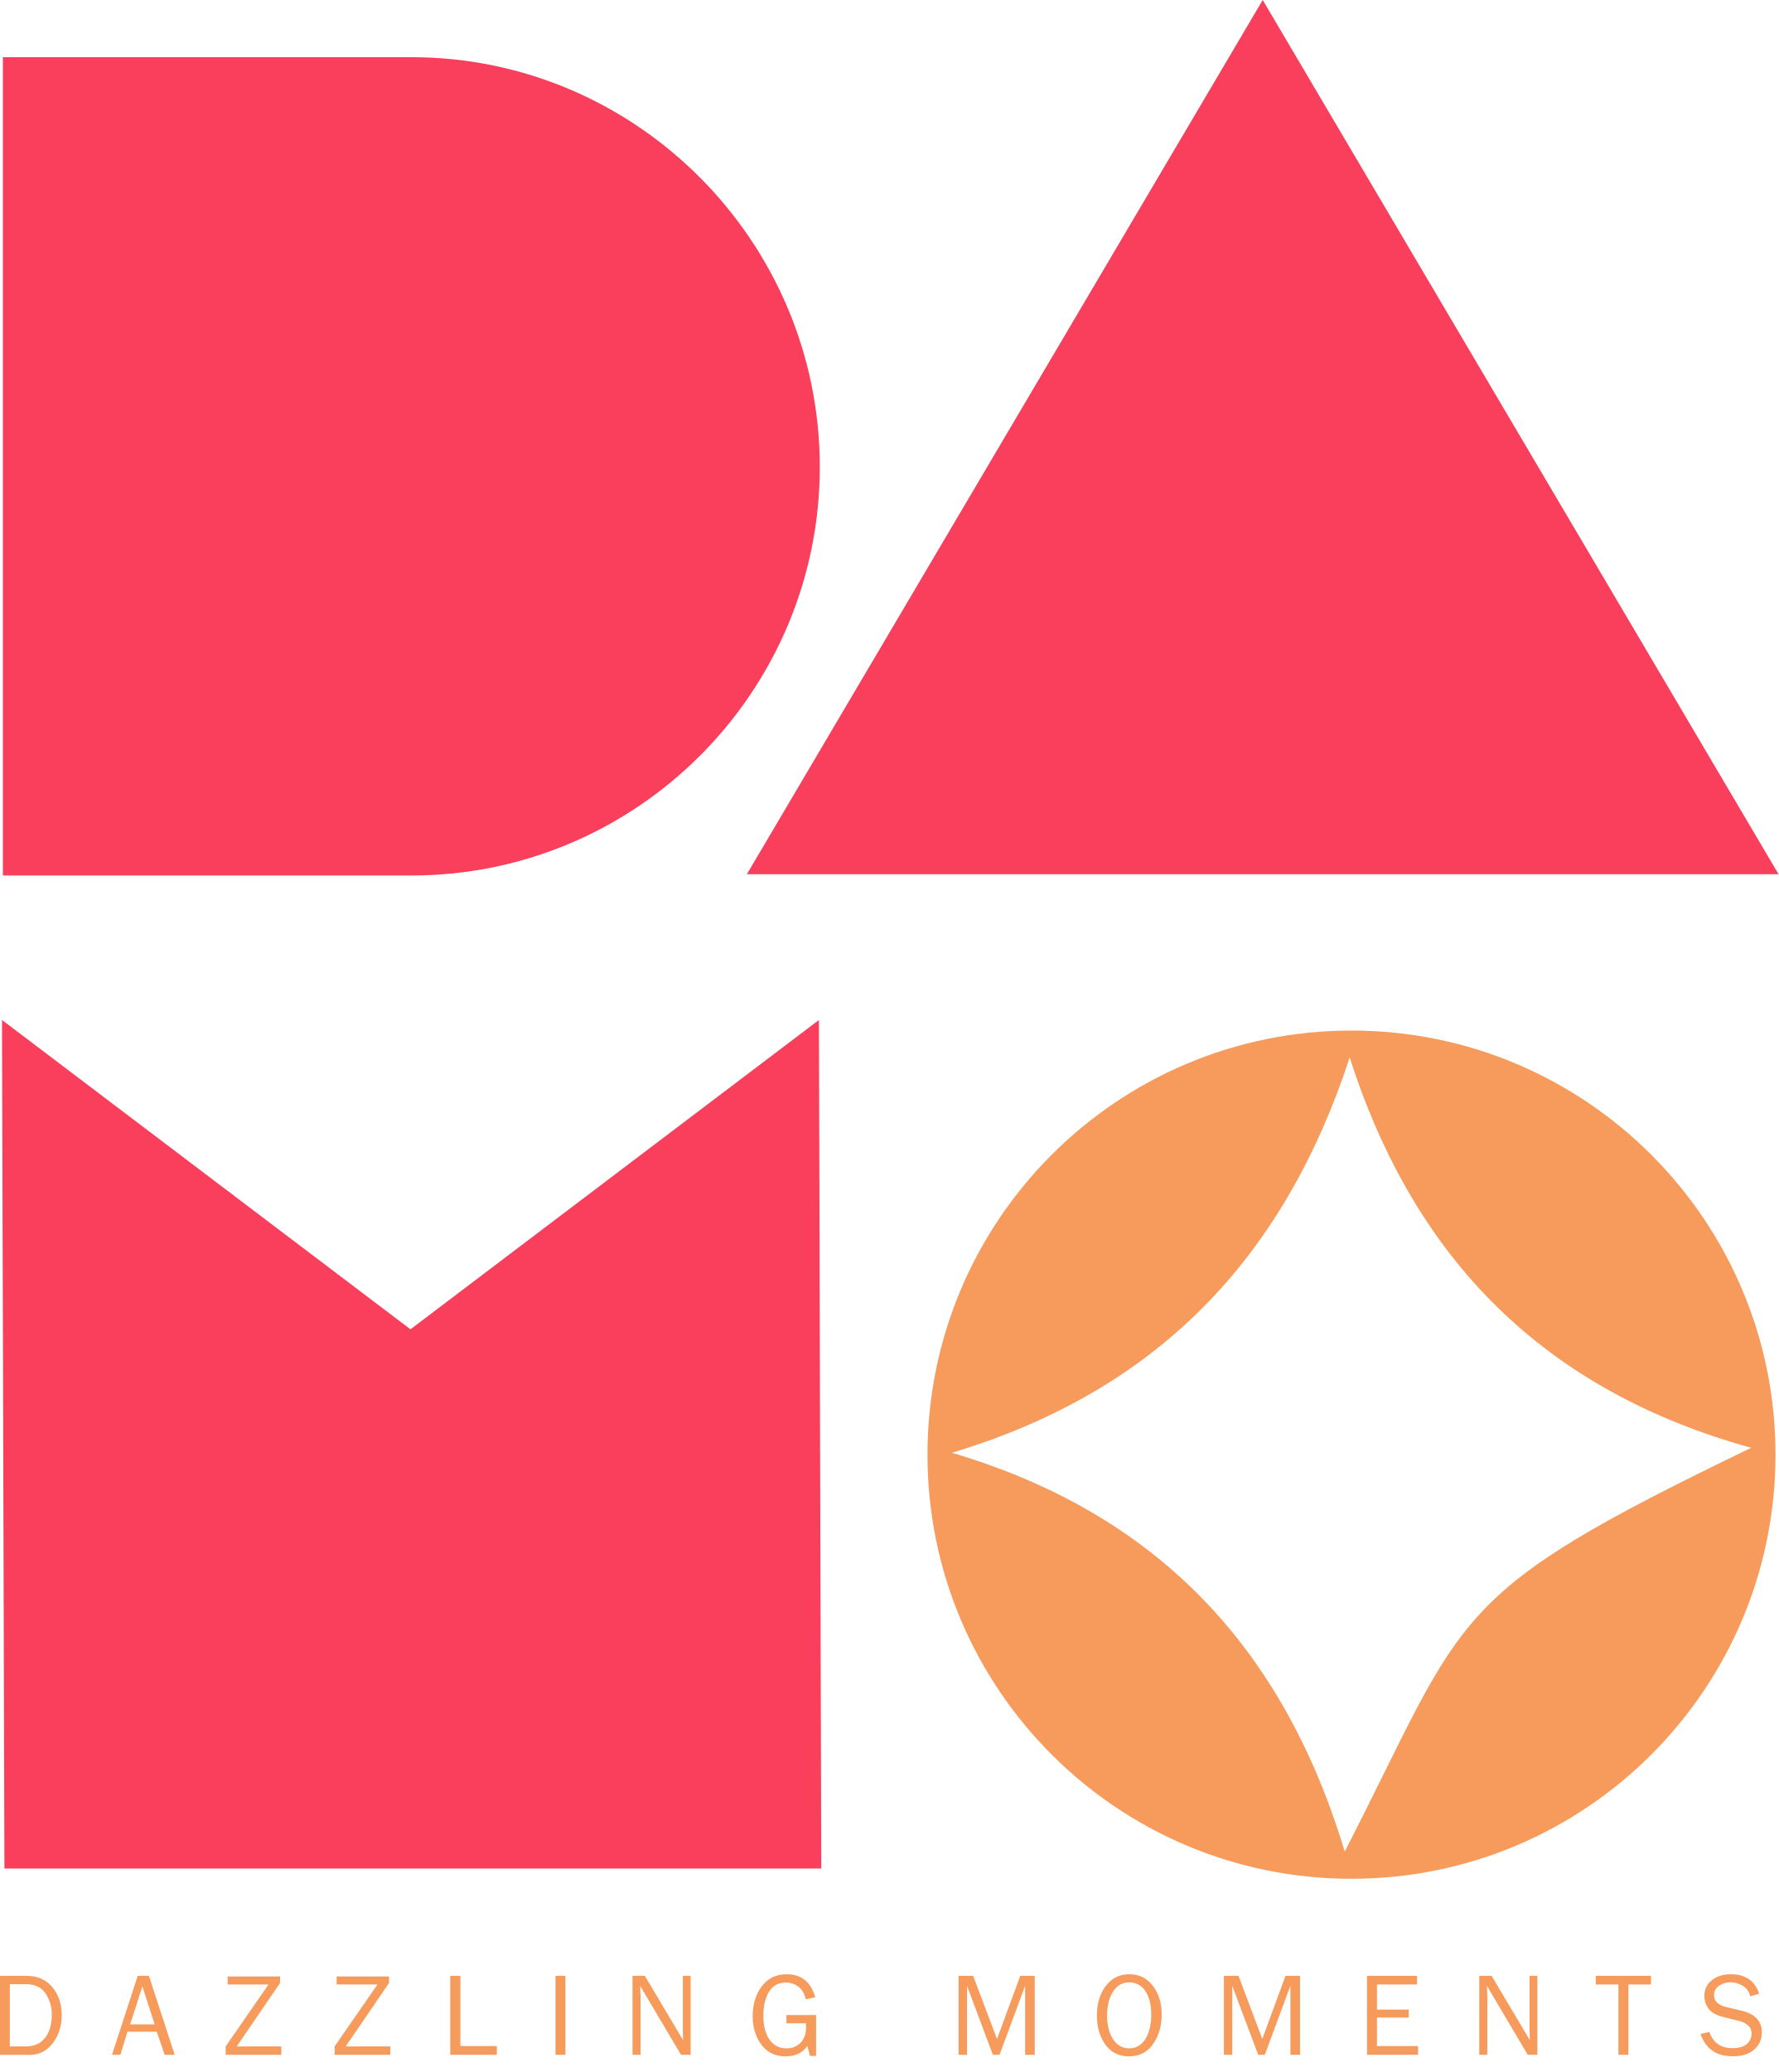
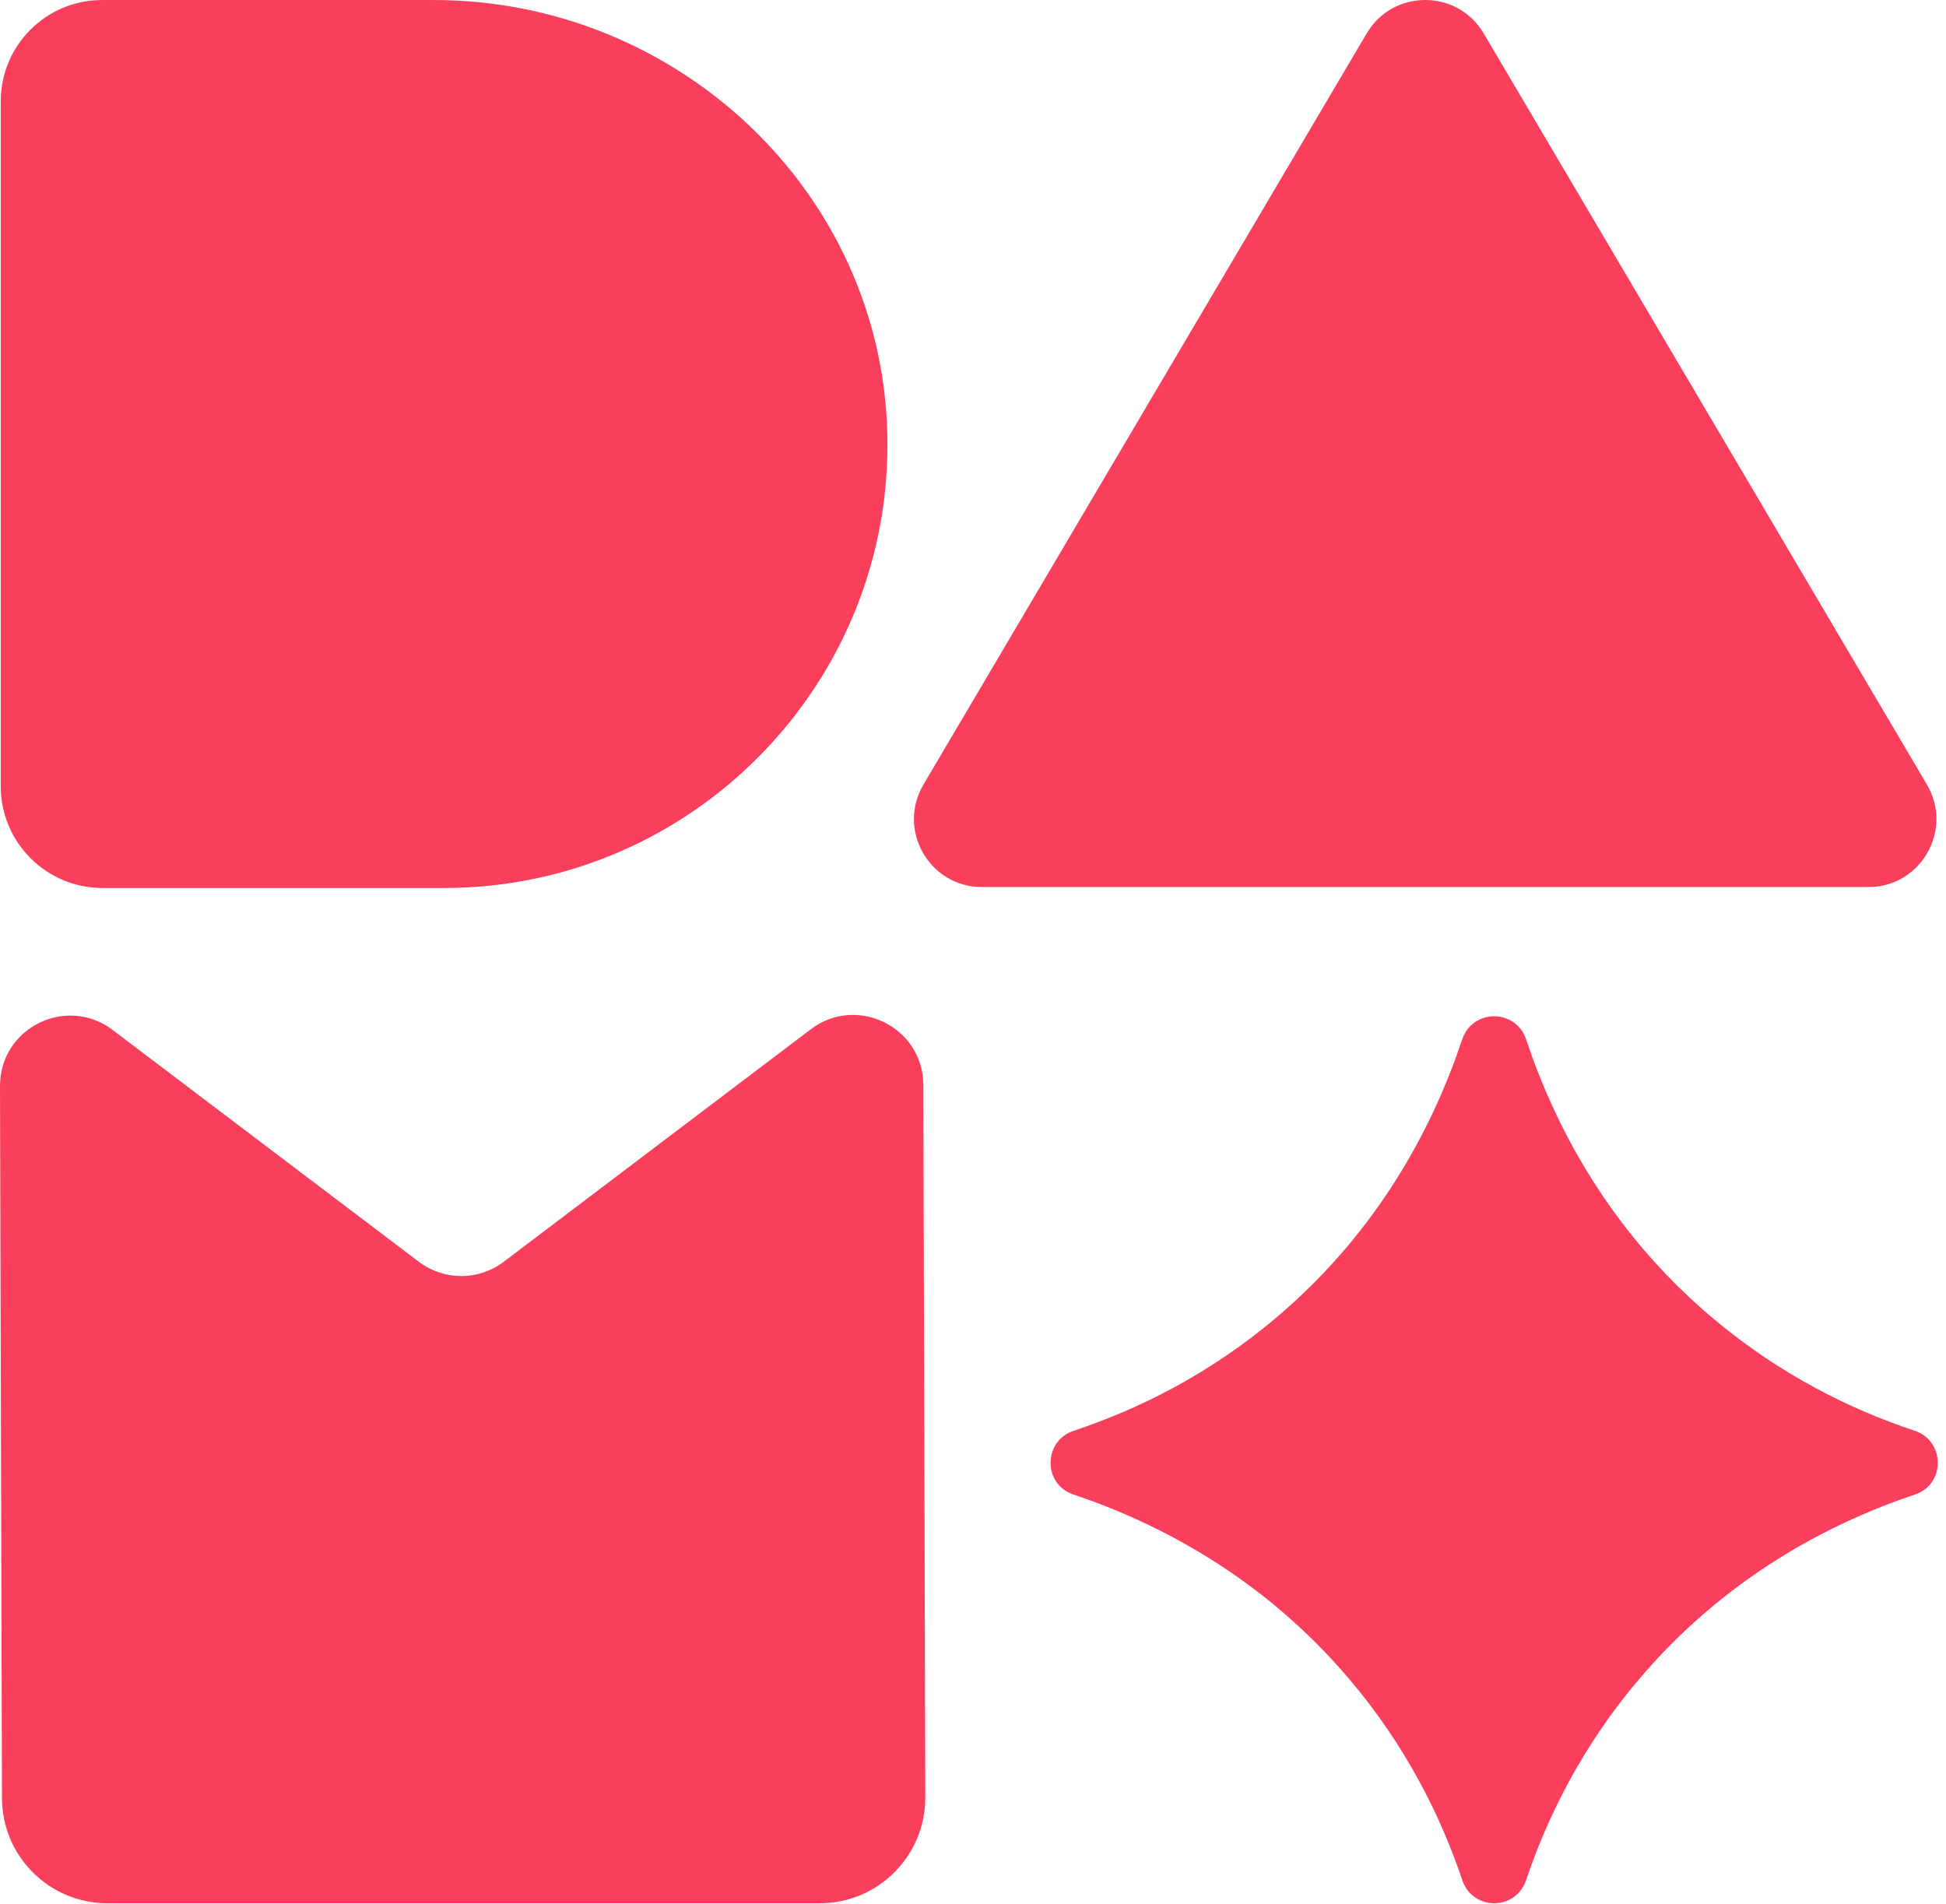
- <svg xmlns="http://www.w3.org/2000/svg" width="85" height="99" viewBox="0 0 85 99" fill="none">
-   <path d="M0 98.178v-3.773h1.263c.53 0 .944.181 1.242.545.298.364.445.808.445 1.334 0 .53-.147.98-.435 1.348-.288.369-.656.55-1.1.55H0v-.004zm.47-.4h.767c.405 0 .713-.14.925-.419.212-.277.313-.646.313-1.106a1.78 1.78 0 0 0-.298-1.005c-.202-.298-.51-.444-.94-.444H.47v2.974zM8.35 98.178h-.48l-.38-1.102H6.091l-.338 1.102h-.399l1.227-3.773h.536l1.232 3.773zm-.96-1.455-.586-1.813-.581 1.813h1.166zM13.445 97.778v.4h-2.661v-.4l2.05-2.96H10.88v-.383h2.505v.313l-2.071 3.03h2.131zM18.653 97.778v.4h-2.662v-.4l2.05-2.96h-1.954v-.383h2.505v.313l-2.07 3.03h2.131zM23.744 97.763v.415h-2.227v-3.773h.485v3.353h1.742v.005zM27.022 98.178h-.475v-3.773h.475v3.773zM33.007 98.178h-.46l-1.95-3.288.006.247c.005.096.01.172.01.237v2.804h-.384v-3.773h.59l1.824 3.07-.005-.262c-.005-.101-.005-.192-.005-.273v-2.535h.374v3.773zM39.002 96.278v1.955h-.288l-.131-.475c-.232.334-.576.495-1.035.495-.5 0-.884-.187-1.162-.56-.278-.374-.414-.829-.414-1.364 0-.57.146-1.046.44-1.43.292-.383.691-.57 1.191-.57.692 0 1.147.364 1.359 1.096l-.45.106c-.065-.278-.187-.485-.363-.611a.977.977 0 0 0-.581-.192c-.374 0-.647.151-.823.45-.177.297-.263.676-.263 1.13 0 .49.1.87.298 1.147a.94.94 0 0 0 .808.414.91.91 0 0 0 .667-.262c.176-.177.267-.42.267-.728 0-.055 0-.126-.005-.207h-.934v-.394h1.42zM49.452 98.178h-.46v-3.294l-1.222 3.294h-.318l-1.237-3.294v3.294h-.405v-3.773h.698l1.141 3.015 1.111-3.015h.692v3.773zM53.958 98.253c-.485 0-.864-.187-1.132-.565-.272-.38-.404-.839-.404-1.384 0-.571.142-1.046.425-1.415.282-.373.656-.56 1.126-.56.465 0 .838.182 1.121.55.283.364.425.829.425 1.384 0 .536-.137 1-.41 1.4-.277.393-.661.59-1.151.59zm.01-.384c.328 0 .586-.151.773-.45.187-.297.278-.686.278-1.16 0-.486-.096-.864-.288-1.137a.892.892 0 0 0-.768-.404c-.323 0-.581.146-.768.44-.192.292-.283.676-.283 1.15 0 .465.096.84.288 1.132.192.288.45.43.768.43zM62.13 98.178h-.46v-3.294l-1.222 3.294h-.318l-1.238-3.294v3.294h-.399v-3.773h.697l1.137 3.015 1.11-3.015h.693v3.773zM67.772 97.763v.415h-2.44v-3.773h2.39v.414h-1.915v1.197h1.52v.384h-1.52v1.358h1.965v.005zM73.474 98.178h-.46l-1.949-3.288.005.247c.005.096.01.172.01.237v2.804h-.384v-3.773h.591l1.824 3.07-.005-.262c-.005-.101-.005-.192-.005-.273v-2.535h.373v3.773zM77.817 98.178h-.47v-3.36h-1.08v-.413h2.636v.414h-1.08v3.359h-.006zM81.272 97.183l.424-.096c.172.515.54.772 1.111.772.298 0 .526-.065.672-.192a.632.632 0 0 0 .228-.51.485.485 0 0 0-.172-.389.965.965 0 0 0-.4-.202l-.752-.187a1.992 1.992 0 0 1-.48-.181.867.867 0 0 1-.318-.329.99.99 0 0 1-.131-.505c0-.313.121-.565.358-.752.238-.187.54-.283.915-.283.686 0 1.136.308 1.348.93l-.43.126a.755.755 0 0 0-.348-.5 1.114 1.114 0 0 0-.586-.172.979.979 0 0 0-.55.161.529.529 0 0 0-.243.465c0 .278.203.47.612.566l.707.166c.646.157.964.5.964 1.04 0 .33-.12.597-.363.814-.243.217-.581.323-1.025.323-.778.005-1.294-.348-1.541-1.066z" fill="#F79B5D" />
-   <path d="M.137 41.826V2.732h19.521c10.763 0 19.521 8.814 19.521 19.577 0 10.764-8.758 19.522-19.52 19.522H.136v-.005zM60.347 0 85 41.77H35.694L60.347 0zM.096 48.735l19.521 14.779 19.521-14.779.111 40.543H.212L.096 48.735z" fill="#F93F5B" />
-   <path d="M64.59 49.24c-11.193 0-20.264 9.072-20.264 20.264 0 11.193 9.071 20.264 20.264 20.264s20.264-9.071 20.264-20.264c0-11.192-9.076-20.264-20.264-20.264zm-.323 39.23c-2.98-9.895-9.102-16.193-18.774-19.057 9.748-2.934 15.83-9.202 19.011-18.885 3.111 9.698 9.329 15.915 19.188 18.648C69 76.262 70.182 76.929 64.267 88.47z" fill="#F79B5D" />
+ <svg xmlns="http://www.w3.org/2000/svg" width="91" height="89" viewBox="0 0 91 89" fill="none">
+   <path d="M0.034 36.765V4.74C0.034 2.123 2.156 0.001 4.773 0.001H20.292C31.646 0.001 41.218 8.929 41.494 20.279C41.778 31.945 32.371 41.524 20.768 41.524H4.795C2.166 41.526 0.034 39.395 0.034 36.765Z" fill="#F93F5B" />
+   <path d="M69.382 1.563L90.108 36.688C91.357 38.805 89.832 41.48 87.372 41.48H45.919C43.459 41.48 41.934 38.807 43.183 36.688L63.909 1.563C65.139 -0.521 68.152 -0.521 69.382 1.563Z" fill="#F93F5B" />
+   <path d="M5.264 48.16L19.589 59.005C20.761 59.893 22.378 59.893 23.552 59.005L37.914 48.131C40.073 46.496 43.17 48.032 43.178 50.739L43.27 84.047C43.277 86.781 41.065 89 38.331 89H5.021C2.304 89 0.099 86.802 0.092 84.086L1.27677e-05 50.787C-0.007 48.071 3.097 46.523 5.264 48.16Z" fill="#F93F5B" />
+   <path d="M71.368 48.612C70.885 47.161 68.858 47.161 68.372 48.612C67.038 52.619 64.513 57.516 59.711 61.589C56.506 64.308 53.145 65.93 50.212 66.903C48.781 67.378 48.759 69.401 50.188 69.882C54.183 71.223 59.048 73.746 63.099 78.522C65.787 81.689 67.402 85.01 68.38 87.918C68.865 89.359 70.88 89.359 71.365 87.918C72.343 85.007 73.959 81.689 76.646 78.522C80.697 73.746 85.562 71.221 89.557 69.882C90.986 69.401 90.962 67.378 89.533 66.903C86.598 65.928 83.239 64.305 80.035 61.589C75.227 57.516 72.702 52.619 71.368 48.612Z" fill="#F93F5B" />
</svg>
